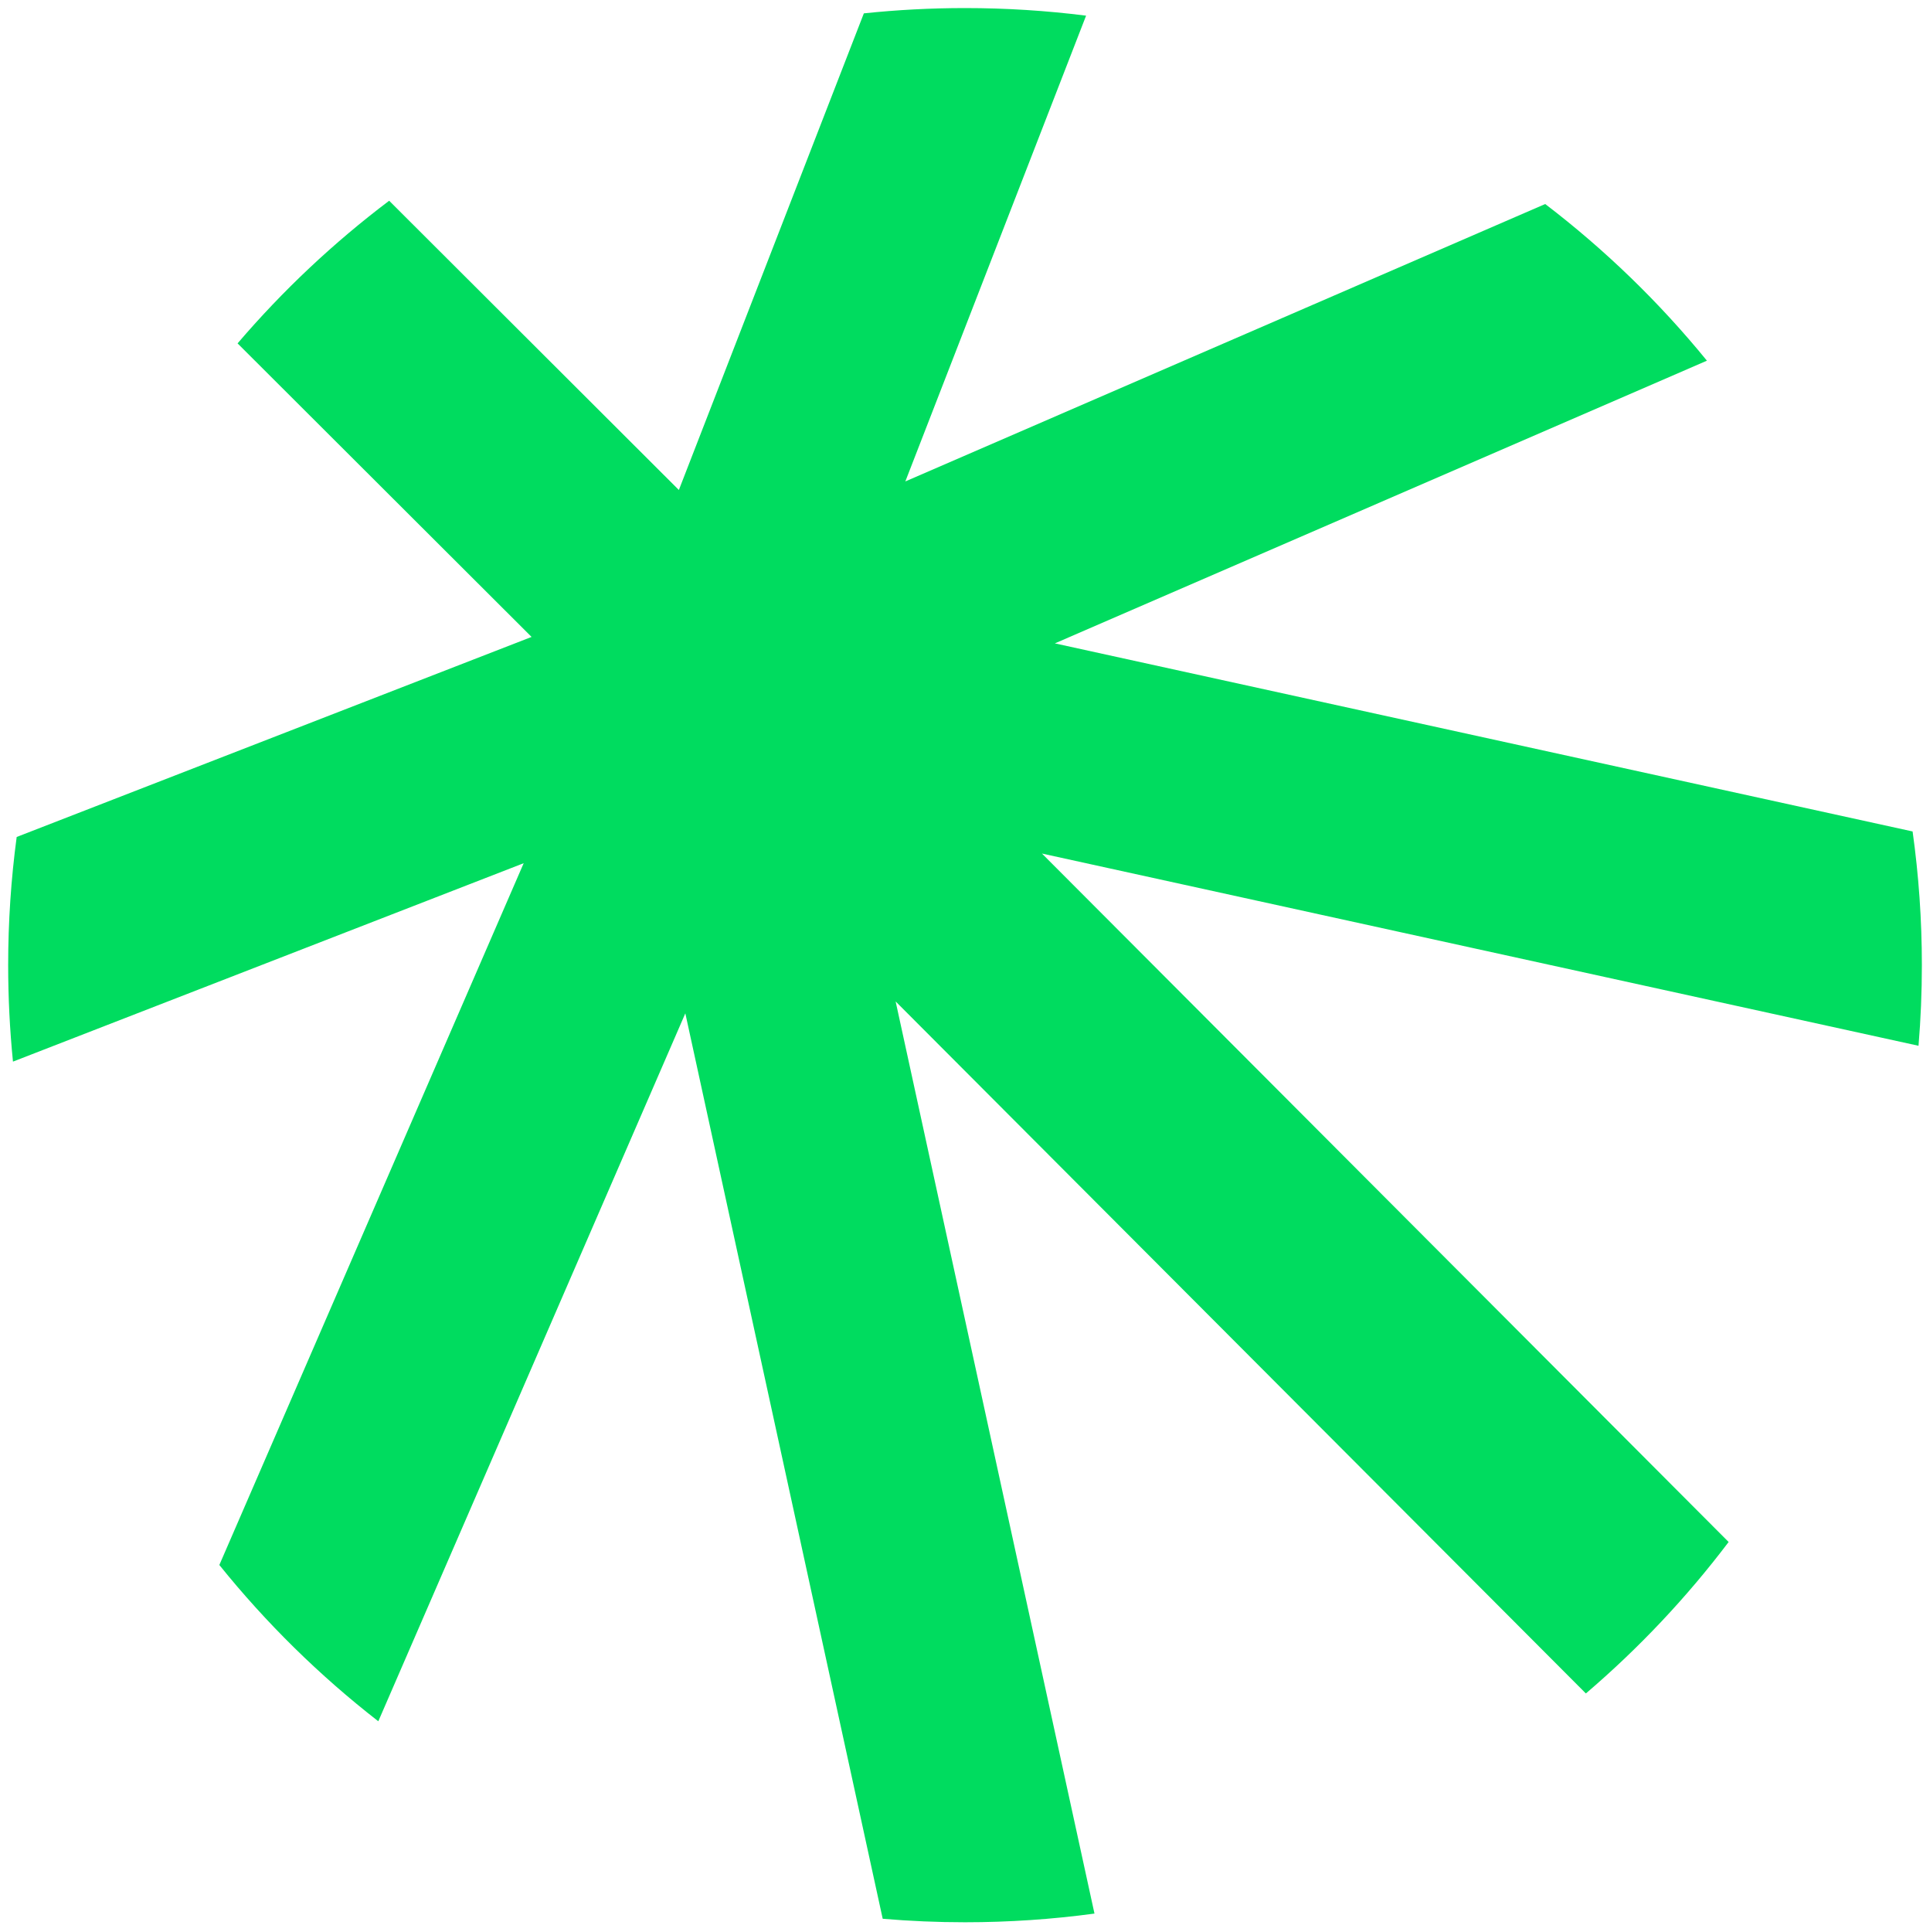
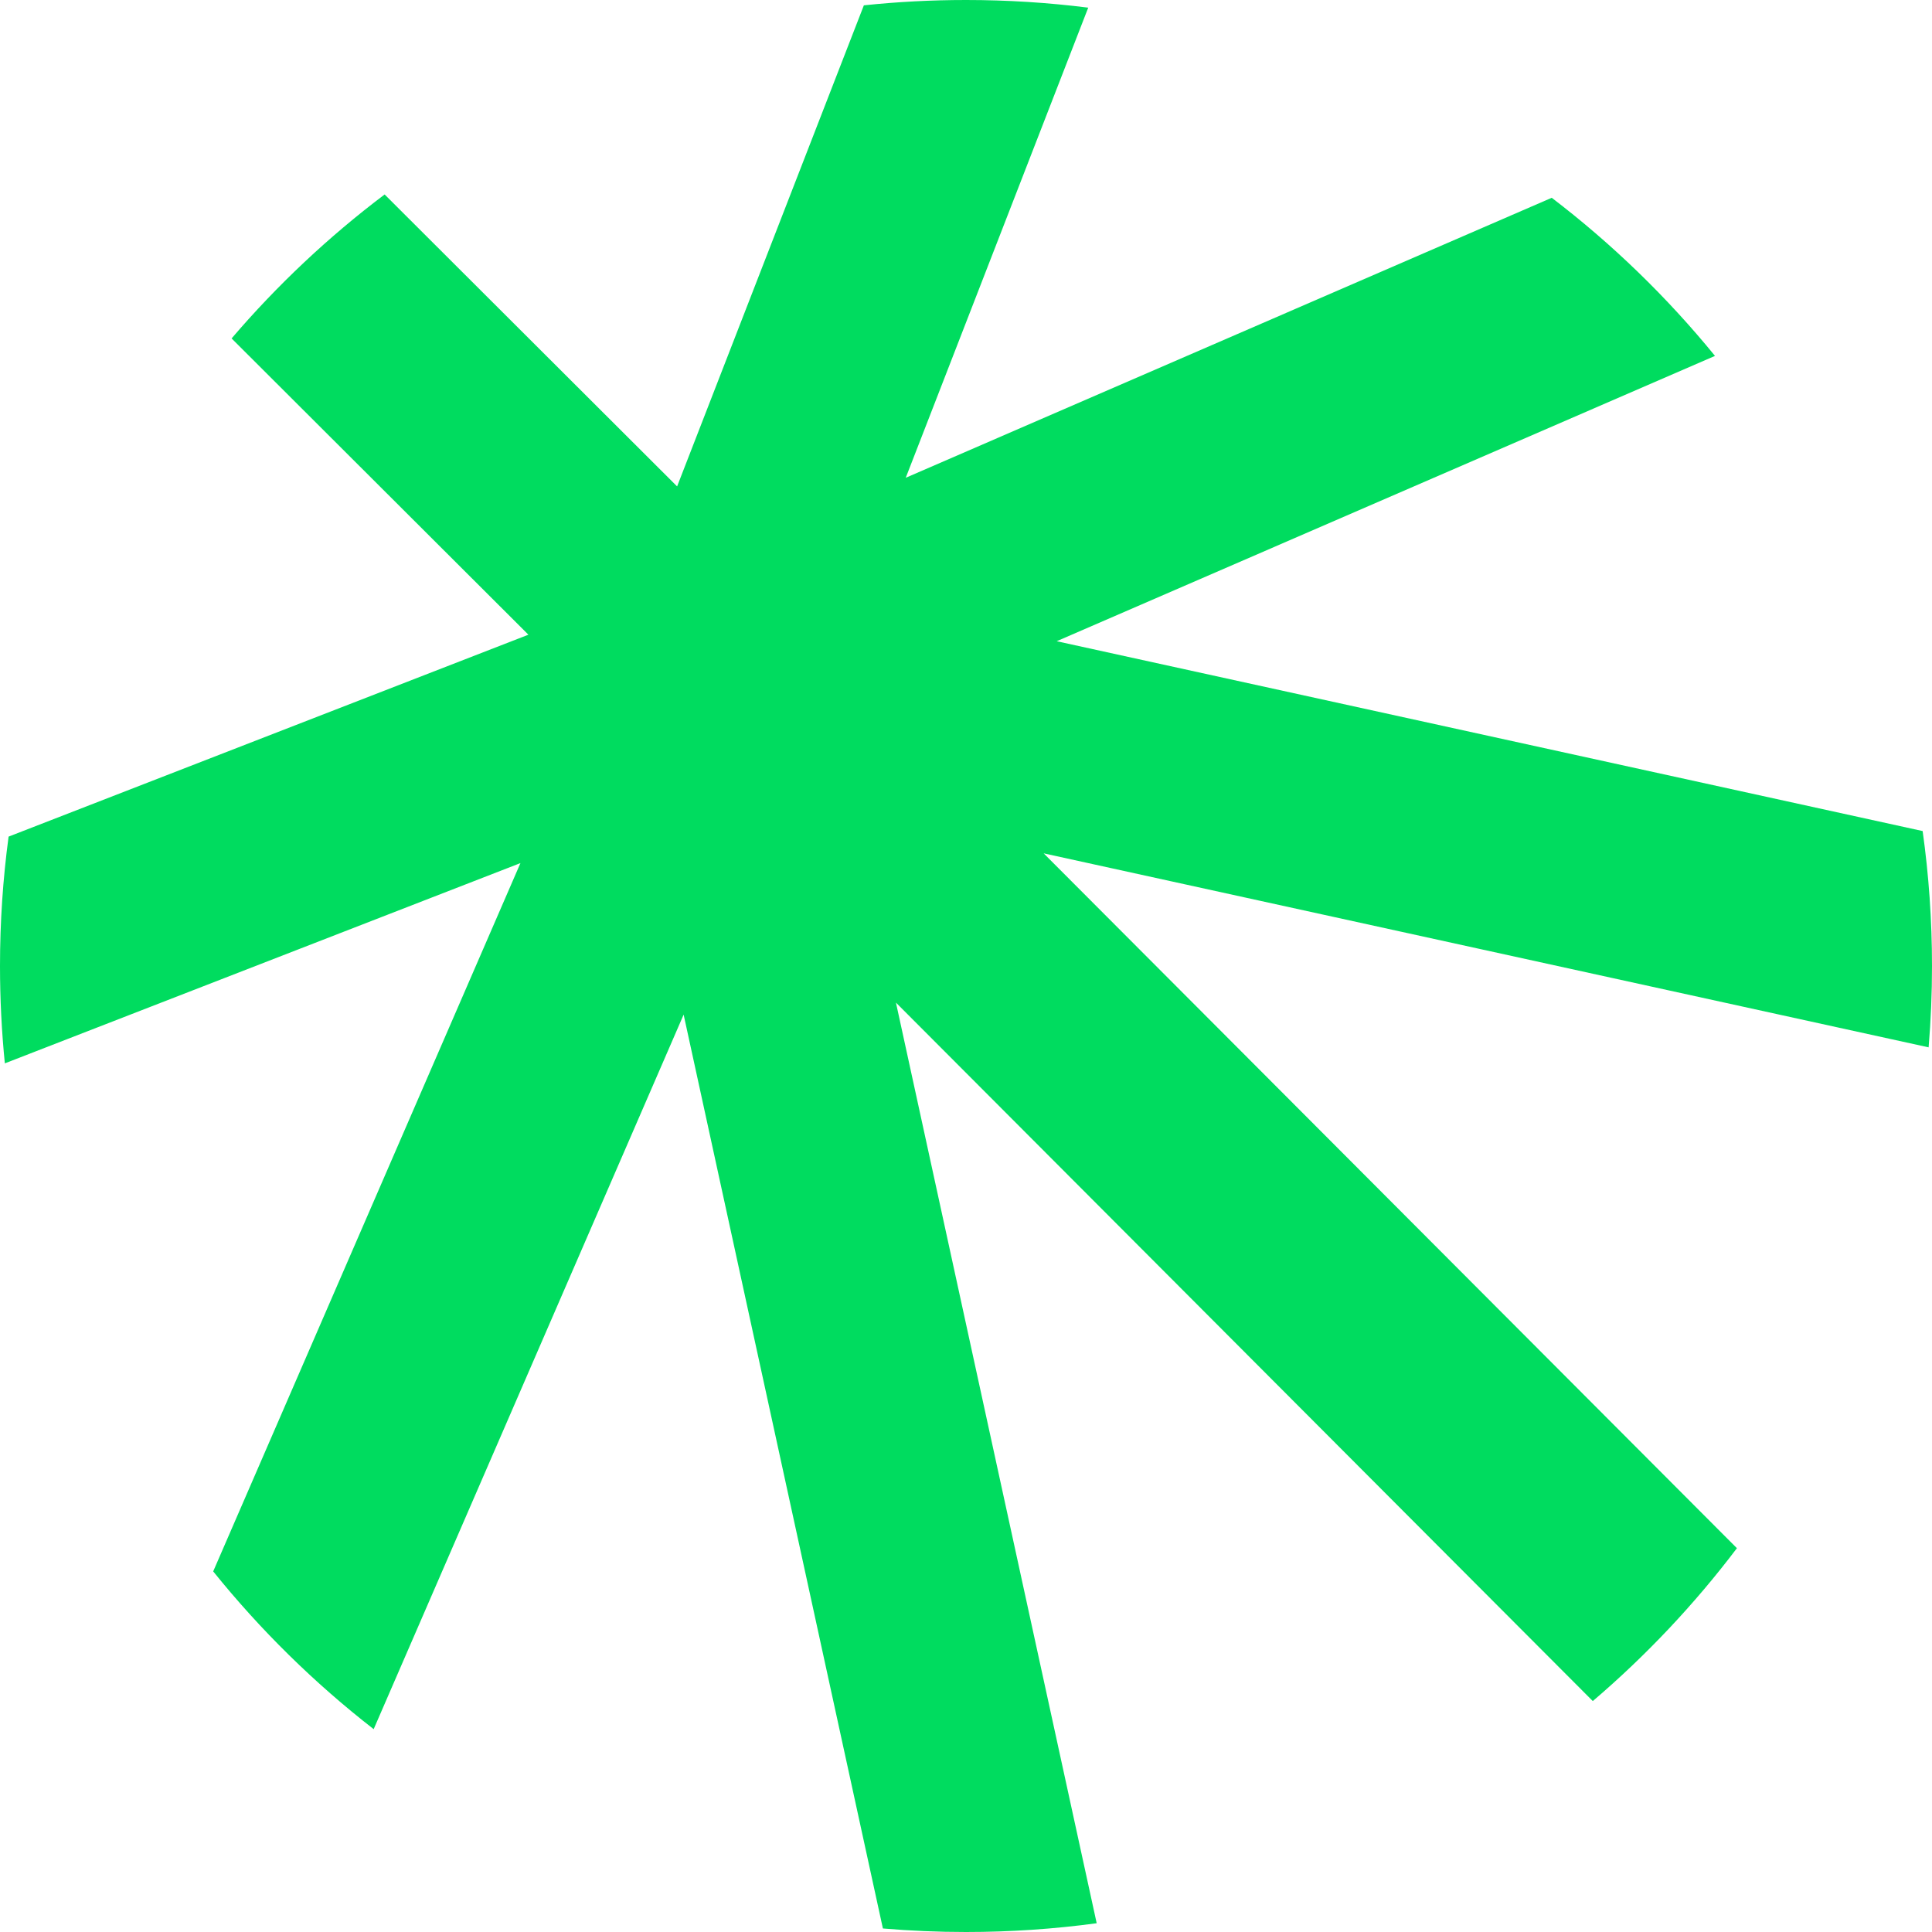
- <svg xmlns="http://www.w3.org/2000/svg" viewBox="13 5 216 217">
-   <path fill="#00dc5f" d="M135.02 6.759L114.712 59.074L186.601 27.916C193.325 33.051 199.426 38.961 204.769 45.512L131.511 77.263L227.877 98.389C228.563 103.297 228.918 108.31 228.918 113.406C228.918 116.455 228.791 119.475 228.542 122.46L130.061 100.869L207.208 178.195C202.491 184.431 197.11 190.137 191.17 195.207L113.622 117.48L135.962 219.931C131.206 220.574 126.351 220.906 121.418 220.906C118.303 220.906 115.218 220.774 112.17 220.514L89.995 118.817L55.502 198.332C48.889 193.192 42.894 187.298 37.643 180.777L71.835 101.954L14.457 124.24C14.101 120.677 13.918 117.063 13.918 113.406C13.918 108.524 14.243 103.718 14.874 99.008L72.722 76.539L39.691 43.569C44.767 37.633 50.479 32.258 56.721 27.547L89.269 60.035L110.052 6.5C113.787 6.108 117.579 5.906 121.418 5.906C126.026 5.906 130.565 6.196 135.02 6.759Z" />
+ <svg xmlns="http://www.w3.org/2000/svg" width="215" height="215" viewBox="0 0 215 215" fill="none">
+   <path d="M121.102 0.852L100.794 53.168L172.683 22.01C179.407 27.144 185.508 33.054 190.851 39.606L117.593 71.357L213.959 92.483C214.645 97.39 215 102.404 215 107.5C215 110.549 214.873 113.569 214.624 116.553L116.143 94.963L193.29 172.289C188.573 178.525 183.192 184.231 177.252 189.301L99.704 111.574L122.044 214.025C117.288 214.668 112.433 215 107.5 215C104.385 215 101.3 214.867 98.252 214.608L76.077 112.911L41.584 192.426C34.971 187.286 28.976 181.391 23.725 174.871L57.917 96.048L0.539 118.334C0.183 114.771 0 111.157 0 107.5C0 102.618 0.325 97.812 0.956 93.102L58.804 70.632L25.773 37.662C30.849 31.727 36.561 26.352 42.803 21.641L75.351 54.129L96.134 0.594C99.869 0.201 103.661 0 107.5 0C112.108 0 116.647 0.29 121.102 0.852Z" fill="#00DC5F" />
</svg>
